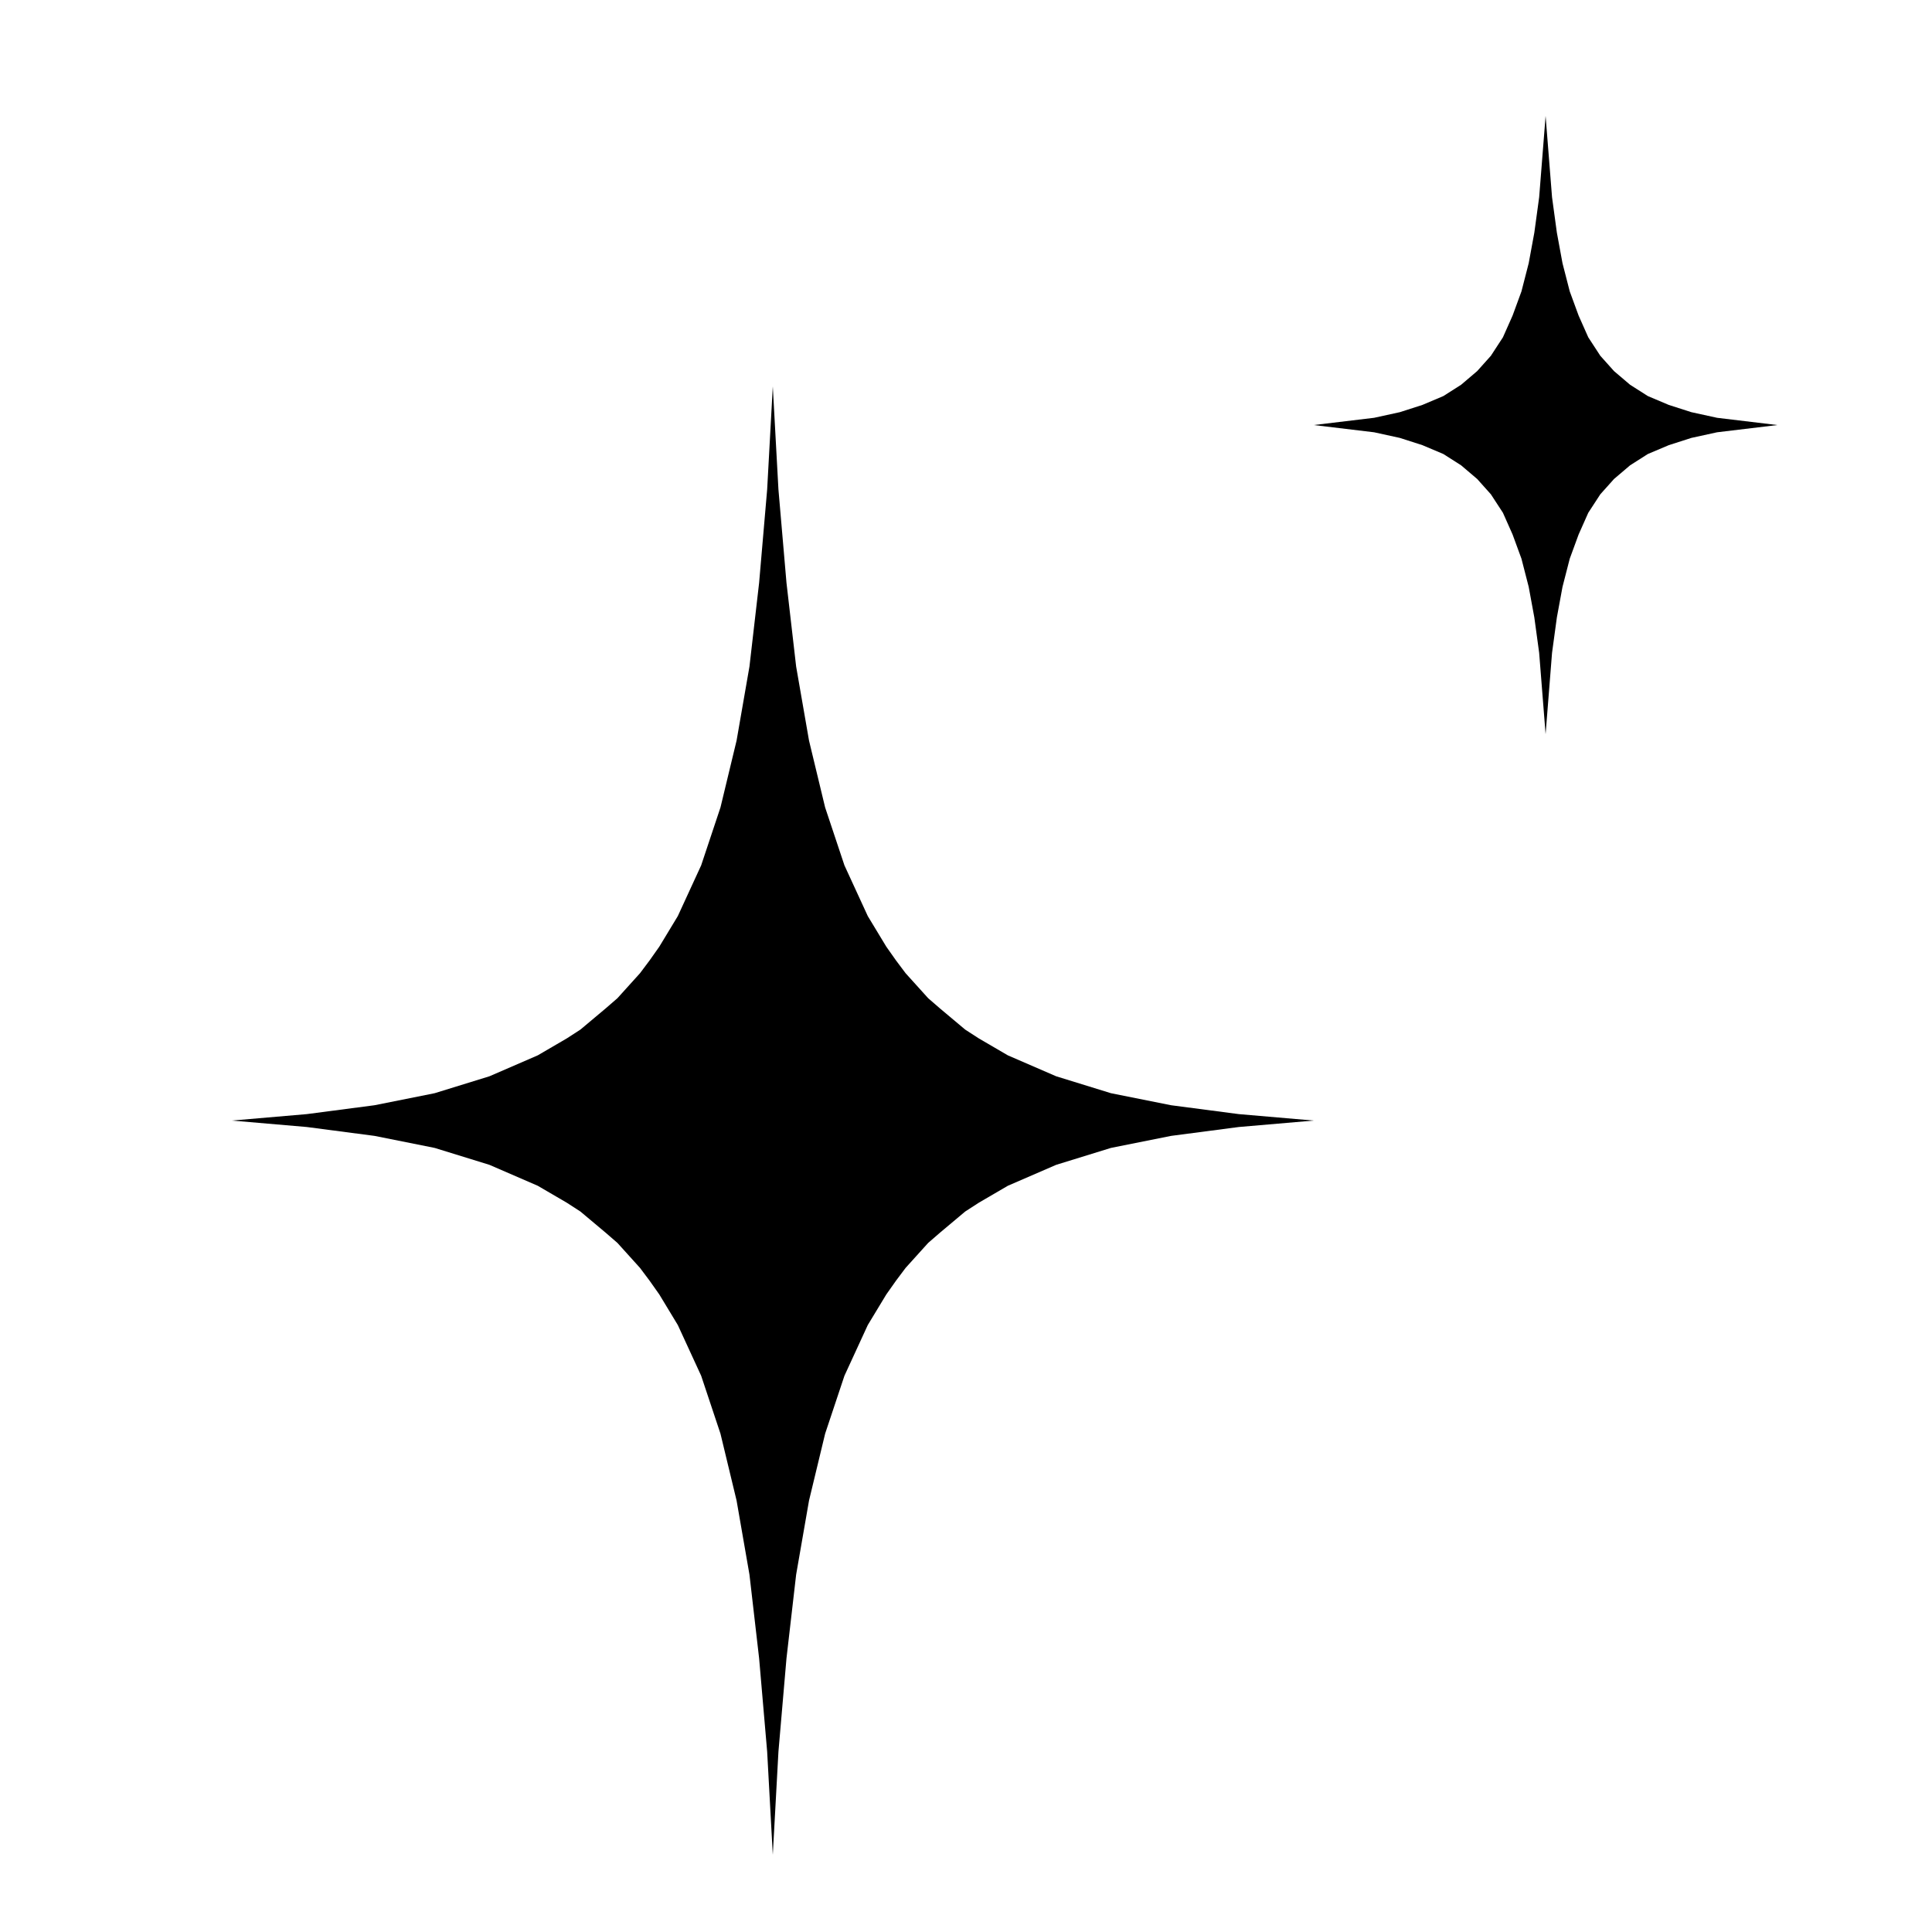
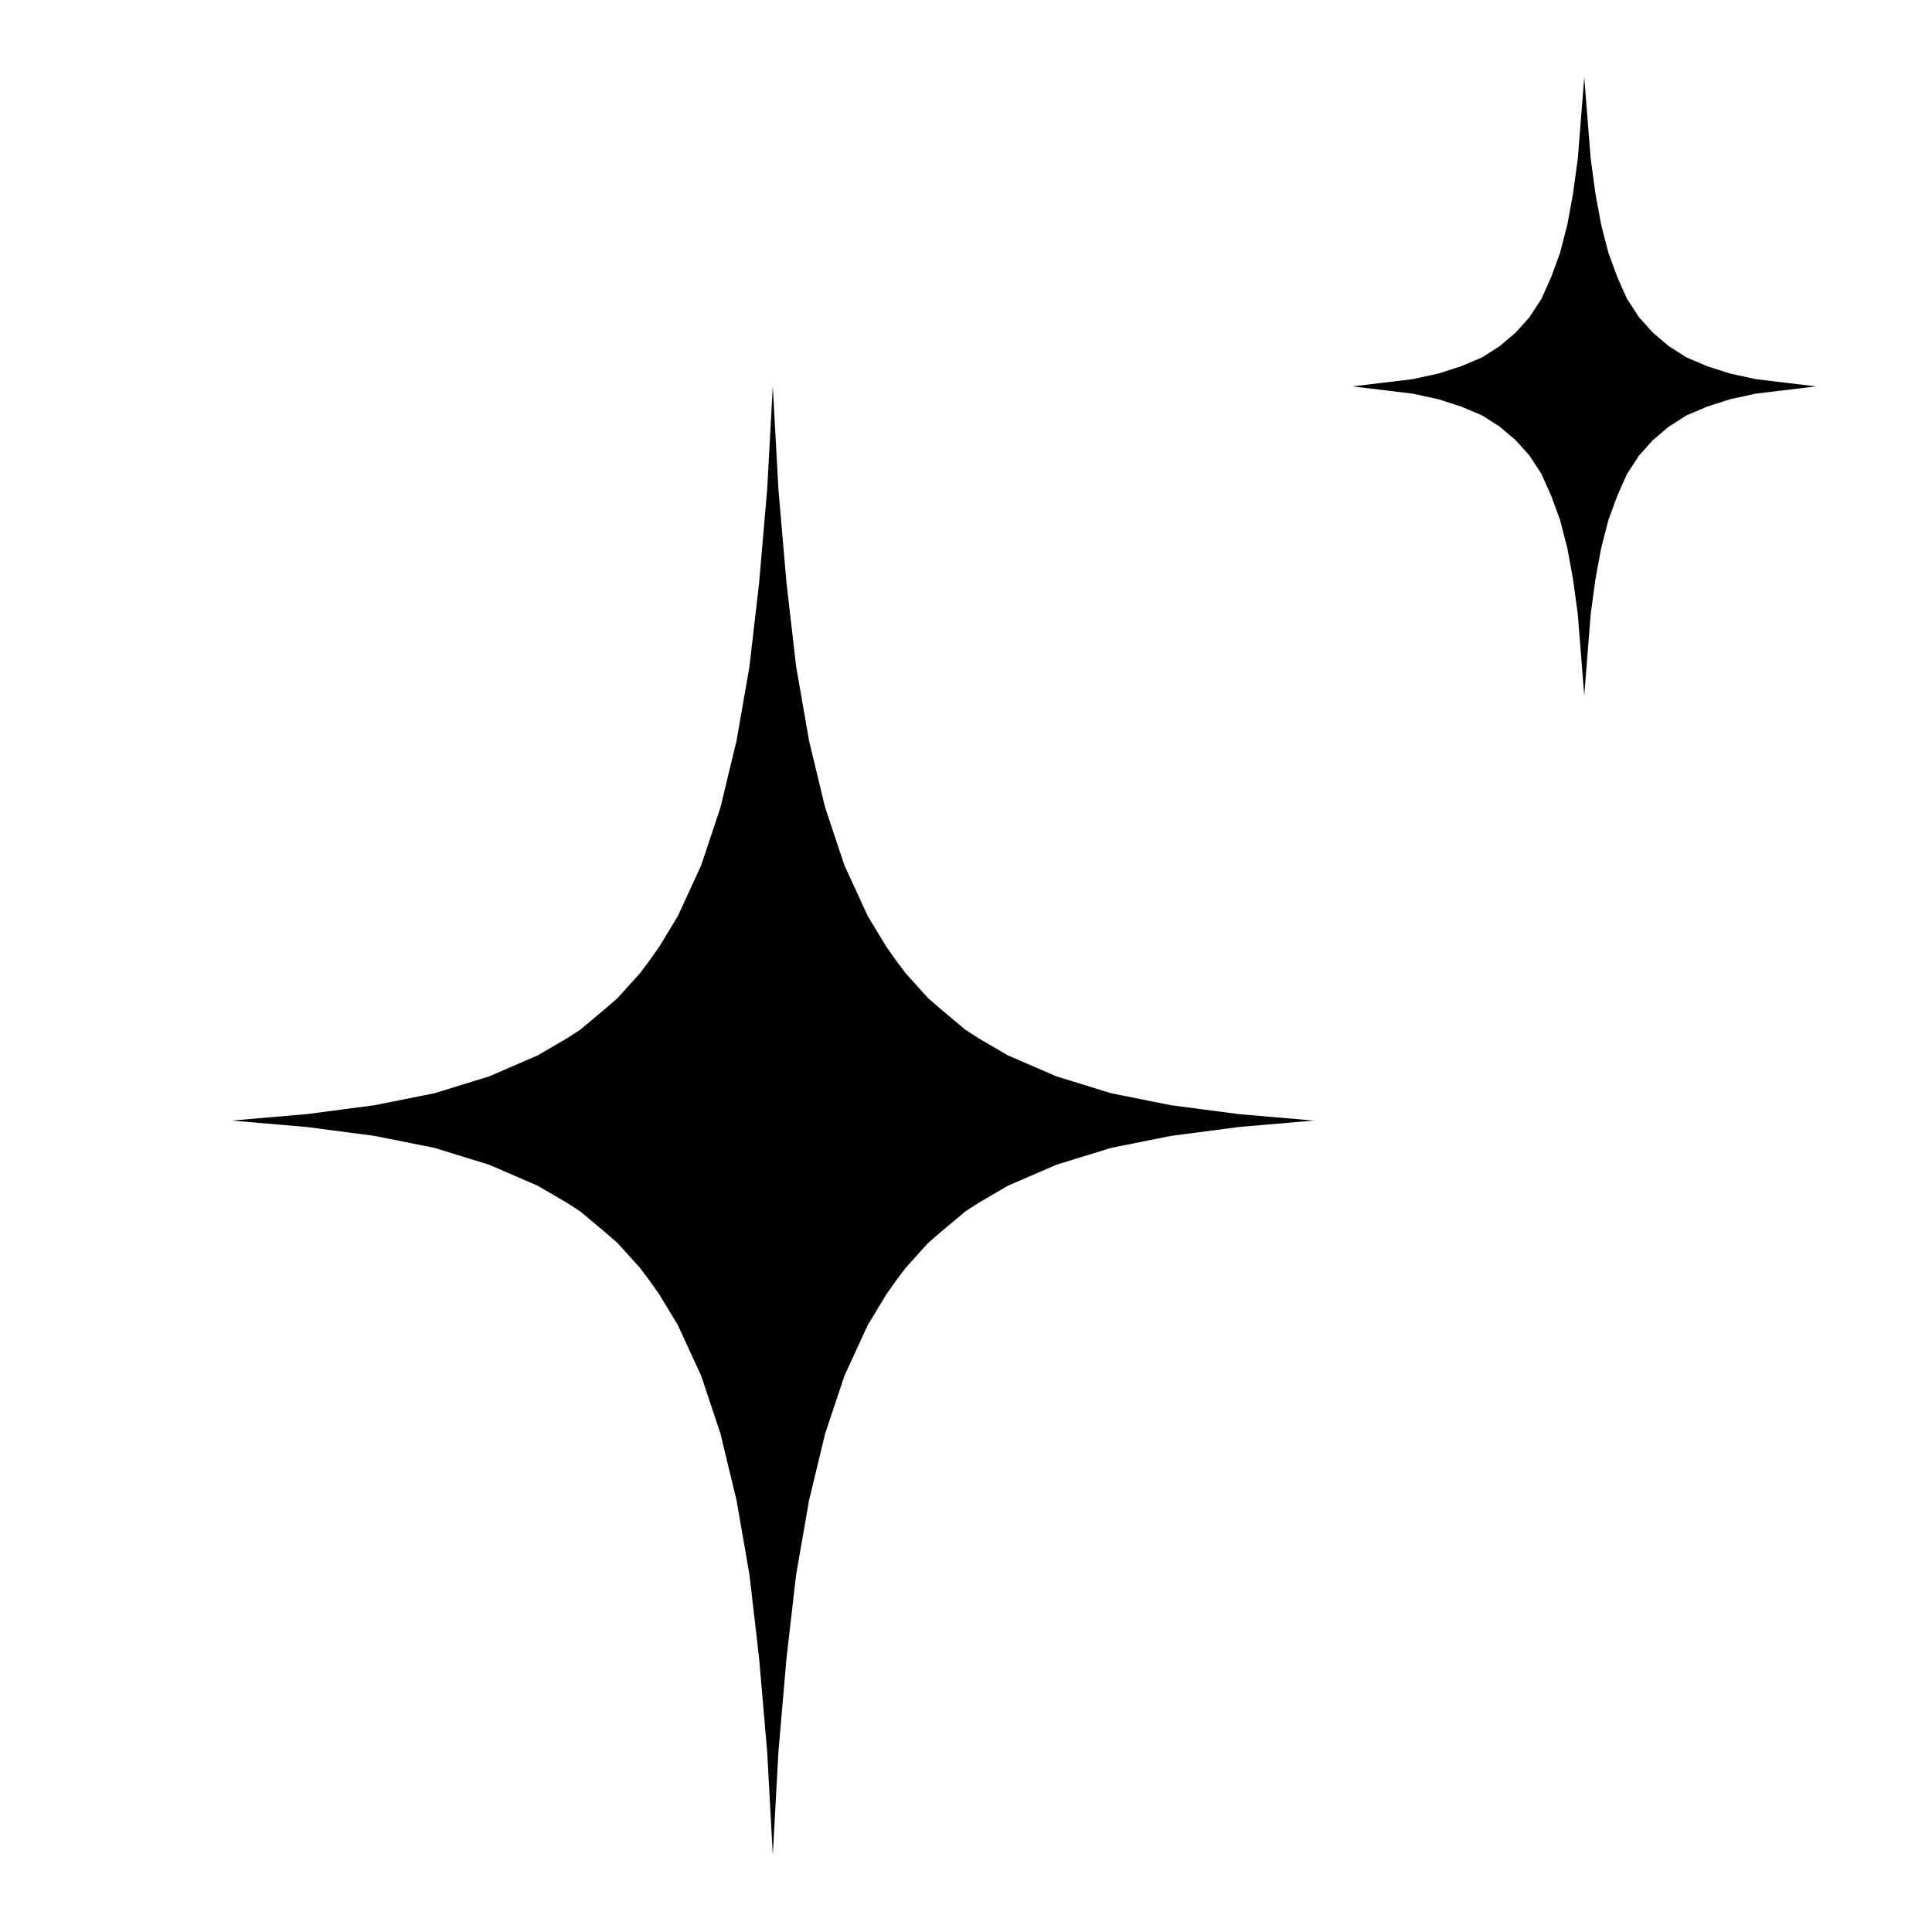
<svg xmlns="http://www.w3.org/2000/svg" viewBox="0 0 24 24">
-   <path d="M2.88 13.92L3.81 13.84L4.65 13.73L5.4 13.58L6.08 13.37L6.68 13.11L7.04 12.9L7.21 12.79L7.52 12.53L7.67 12.4L7.95 12.09L8.07 11.93L8.19 11.76L8.42 11.38L8.71 10.75L8.95 10.03L9.15 9.2L9.31 8.28L9.43 7.24L9.53 6.08L9.6 4.8L9.67 6.08L9.77 7.24L9.89 8.28L10.05 9.2L10.25 10.03L10.49 10.75L10.78 11.38L11.01 11.76L11.13 11.93L11.25 12.09L11.53 12.4L11.68 12.53L11.99 12.79L12.16 12.9L12.52 13.11L13.12 13.37L13.8 13.58L14.55 13.73L15.39 13.84L16.32 13.92L15.39 14L14.55 14.11L13.8 14.26L13.12 14.47L12.52 14.73L12.16 14.94L11.99 15.05L11.68 15.31L11.53 15.44L11.25 15.75L11.13 15.91L11.01 16.08L10.78 16.46L10.49 17.09L10.25 17.81L10.05 18.64L9.89 19.56L9.77 20.6L9.67 21.76L9.6 23.04L9.53 21.76L9.43 20.6L9.31 19.56L9.15 18.64L8.95 17.81L8.71 17.09L8.42 16.46L8.19 16.08L8.07 15.91L7.95 15.75L7.67 15.44L7.52 15.31L7.21 15.05L7.04 14.94L6.68 14.73L6.08 14.47L5.4 14.26L4.65 14.11L3.81 14ZM16.32 5.28L17.07 5.19L17.39 5.12L17.67 5.03L17.93 4.92L18.15 4.78L18.35 4.61L18.52 4.42L18.67 4.19L18.79 3.92L18.9 3.62L18.99 3.27L19.06 2.89L19.12 2.45L19.2 1.44L19.28 2.45L19.34 2.89L19.41 3.27L19.5 3.62L19.61 3.92L19.73 4.19L19.88 4.42L20.05 4.61L20.25 4.78L20.47 4.92L20.73 5.03L21.01 5.12L21.33 5.19L22.08 5.28L21.33 5.37L21.01 5.44L20.73 5.53L20.47 5.64L20.25 5.78L20.05 5.95L19.88 6.14L19.73 6.37L19.61 6.64L19.5 6.94L19.41 7.29L19.34 7.67L19.28 8.11L19.2 9.12L19.12 8.11L19.06 7.67L18.99 7.29L18.9 6.94L18.79 6.64L18.67 6.37L18.52 6.14L18.35 5.95L18.15 5.78L17.93 5.64L17.67 5.53L17.39 5.44L17.07 5.37Z" fill="currentColor" />
+   <path d="M2.88 13.92L3.81 13.84L4.65 13.73L5.4 13.58L6.08 13.37L6.68 13.11L7.04 12.9L7.21 12.79L7.52 12.53L7.67 12.4L7.95 12.09L8.07 11.93L8.19 11.76L8.42 11.38L8.71 10.75L8.95 10.03L9.15 9.2L9.31 8.28L9.43 7.24L9.53 6.08L9.6 4.8L9.67 6.08L9.77 7.24L9.89 8.28L10.05 9.2L10.25 10.03L10.49 10.75L10.78 11.38L11.01 11.76L11.13 11.93L11.25 12.09L11.53 12.4L11.68 12.53L11.99 12.79L12.16 12.9L12.52 13.11L13.12 13.37L13.8 13.58L14.55 13.73L15.39 13.84L16.32 13.92L15.39 14L14.55 14.11L13.8 14.26L13.12 14.47L12.52 14.73L12.16 14.94L11.99 15.05L11.68 15.31L11.53 15.44L11.25 15.75L11.13 15.91L11.01 16.08L10.78 16.46L10.49 17.09L10.25 17.81L10.05 18.64L9.89 19.56L9.77 20.6L9.67 21.76L9.6 23.04L9.53 21.76L9.43 20.6L9.31 19.56L9.15 18.64L8.95 17.81L8.71 17.09L8.42 16.46L8.19 16.08L8.07 15.91L7.95 15.75L7.67 15.44L7.52 15.31L7.21 15.05L7.04 14.94L6.68 14.73L6.08 14.47L5.4 14.26L4.65 14.11L3.81 14ZM16.8 4.8L17.55 4.71L17.87 4.64L18.15 4.55L18.41 4.44L18.63 4.3L18.83 4.13L19 3.94L19.15 3.71L19.27 3.44L19.38 3.14L19.47 2.79L19.54 2.41L19.6 1.97L19.68 0.96L19.76 1.97L19.82 2.41L19.89 2.79L19.98 3.14L20.09 3.44L20.21 3.71L20.36 3.94L20.53 4.13L20.73 4.3L20.95 4.44L21.21 4.55L21.49 4.64L21.81 4.71L22.56 4.8L21.81 4.89L21.49 4.96L21.21 5.05L20.95 5.16L20.73 5.3L20.53 5.47L20.36 5.66L20.21 5.89L20.09 6.16L19.98 6.46L19.89 6.81L19.82 7.19L19.76 7.63L19.68 8.64L19.6 7.63L19.54 7.19L19.47 6.81L19.38 6.46L19.27 6.16L19.15 5.89L19 5.66L18.83 5.47L18.63 5.3L18.41 5.16L18.15 5.05L17.87 4.96L17.55 4.89Z" fill="currentColor" />
</svg>
